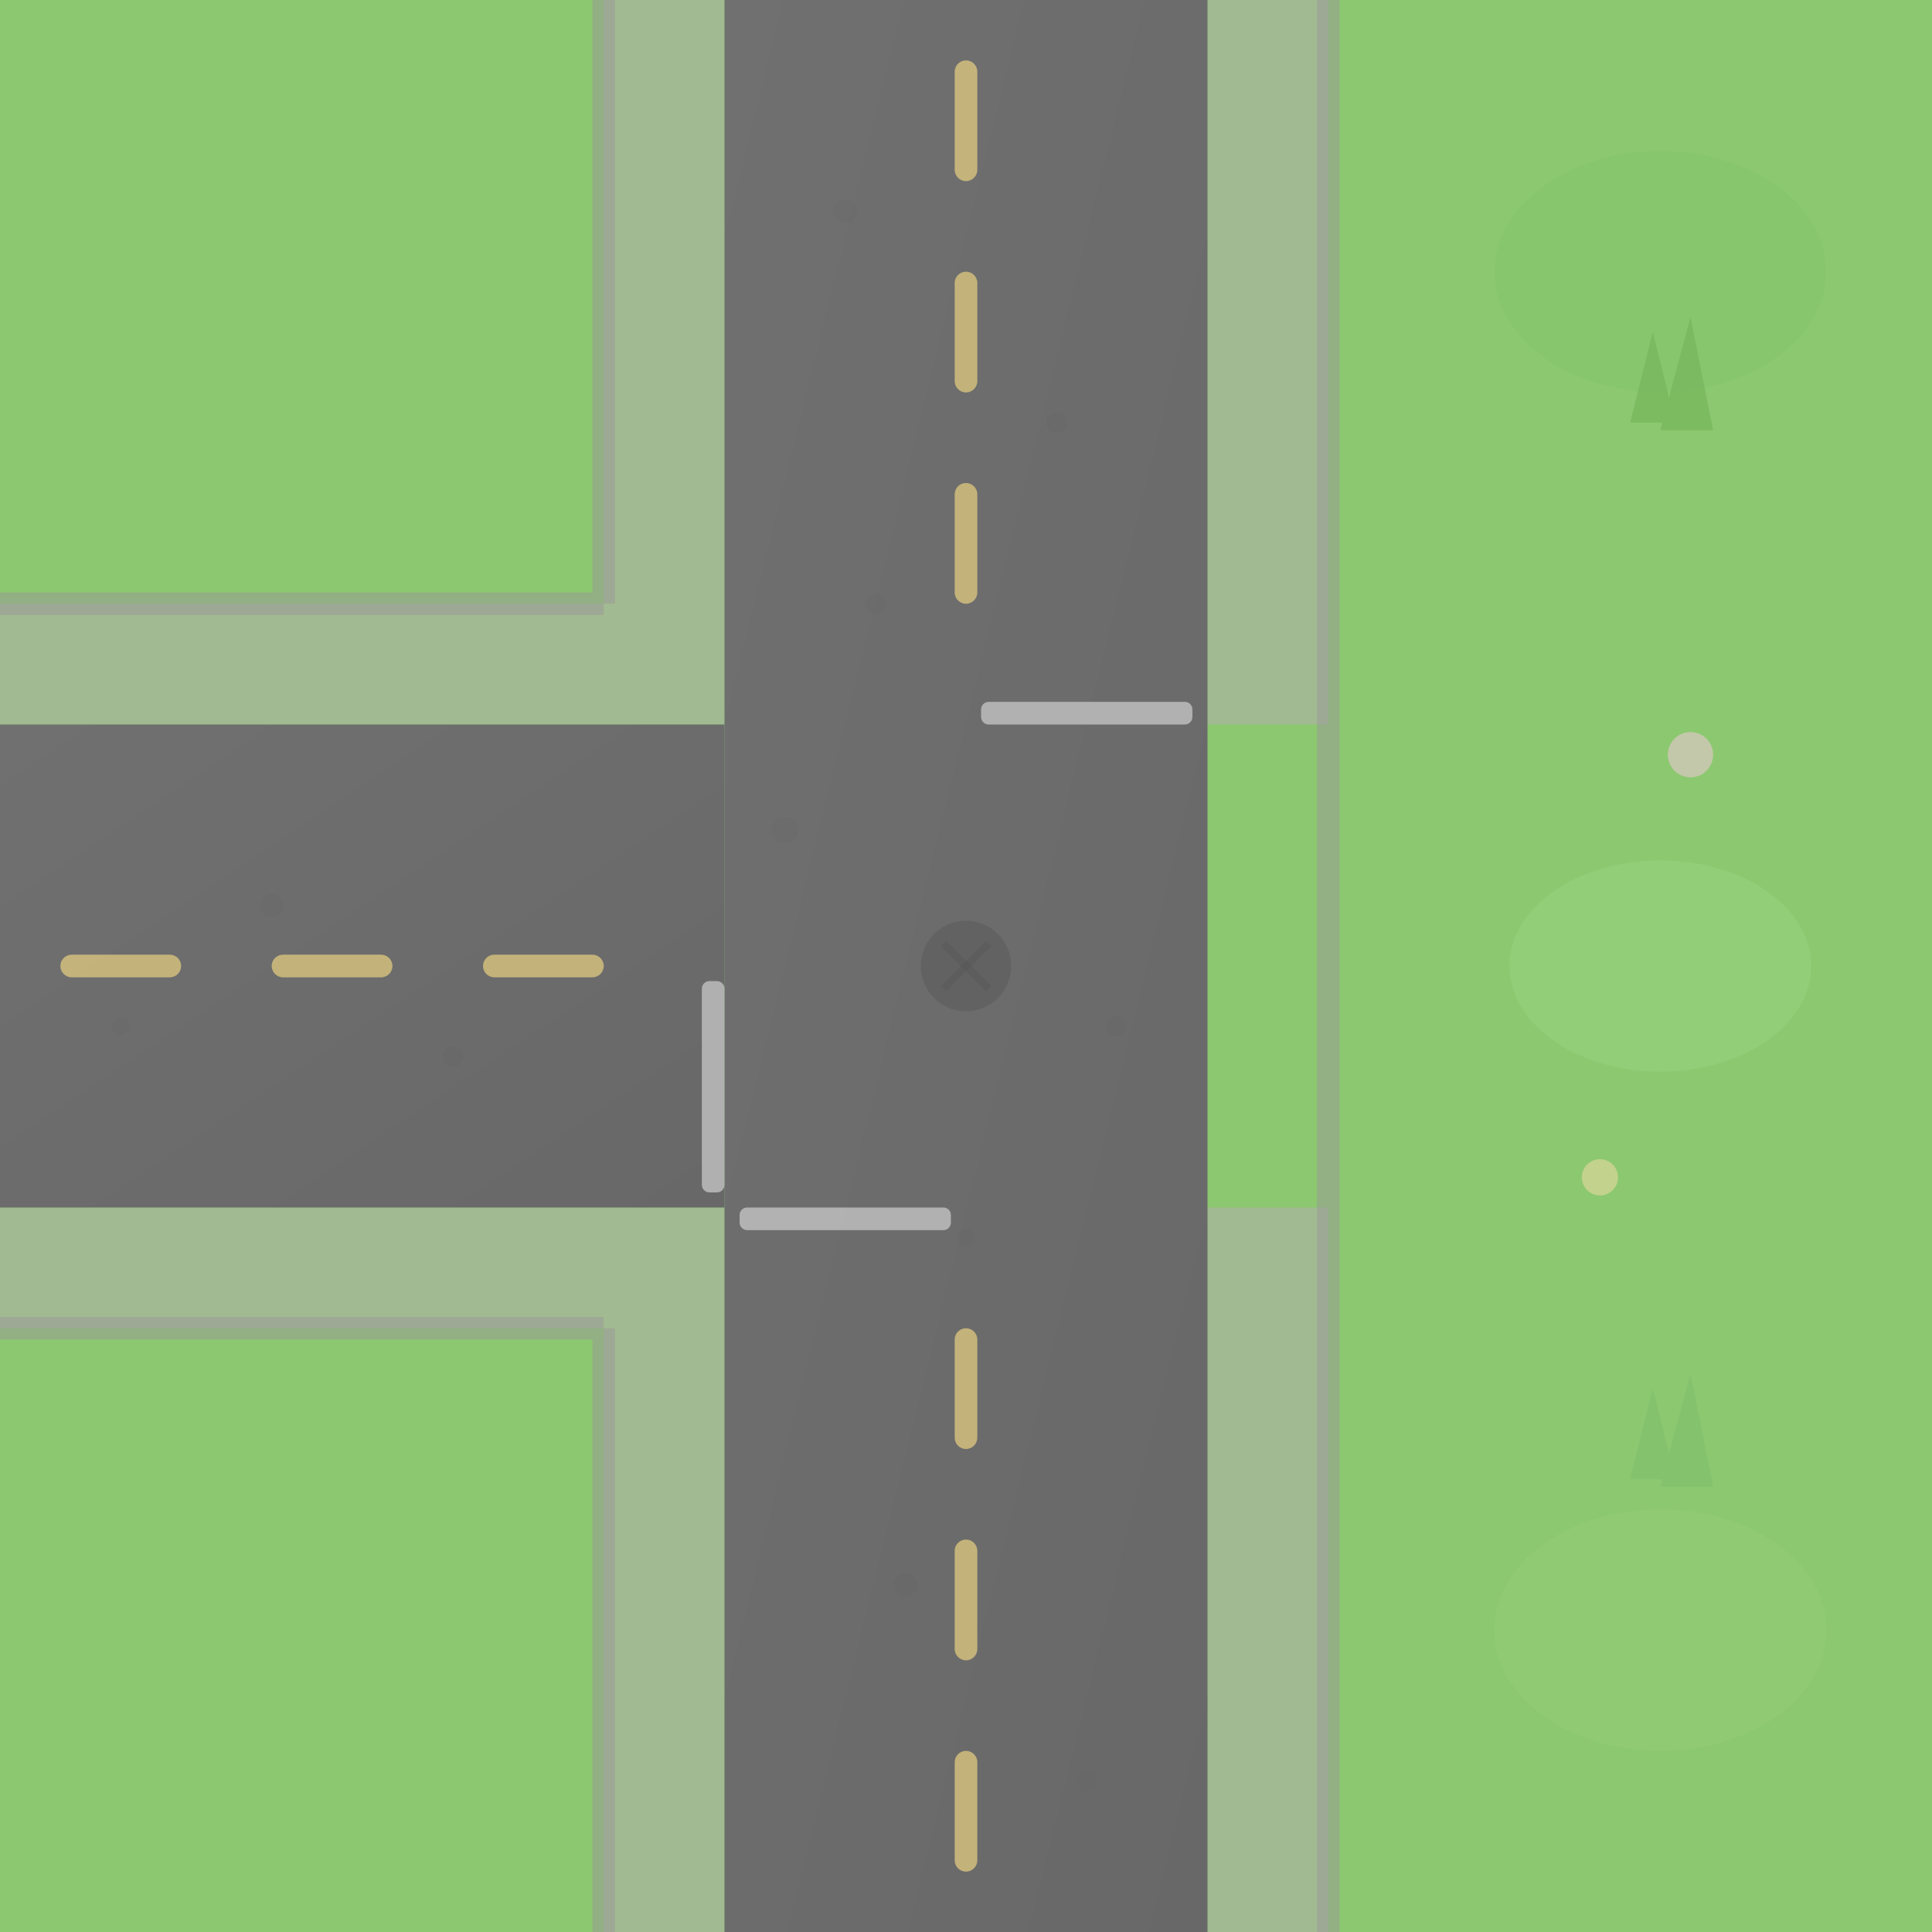
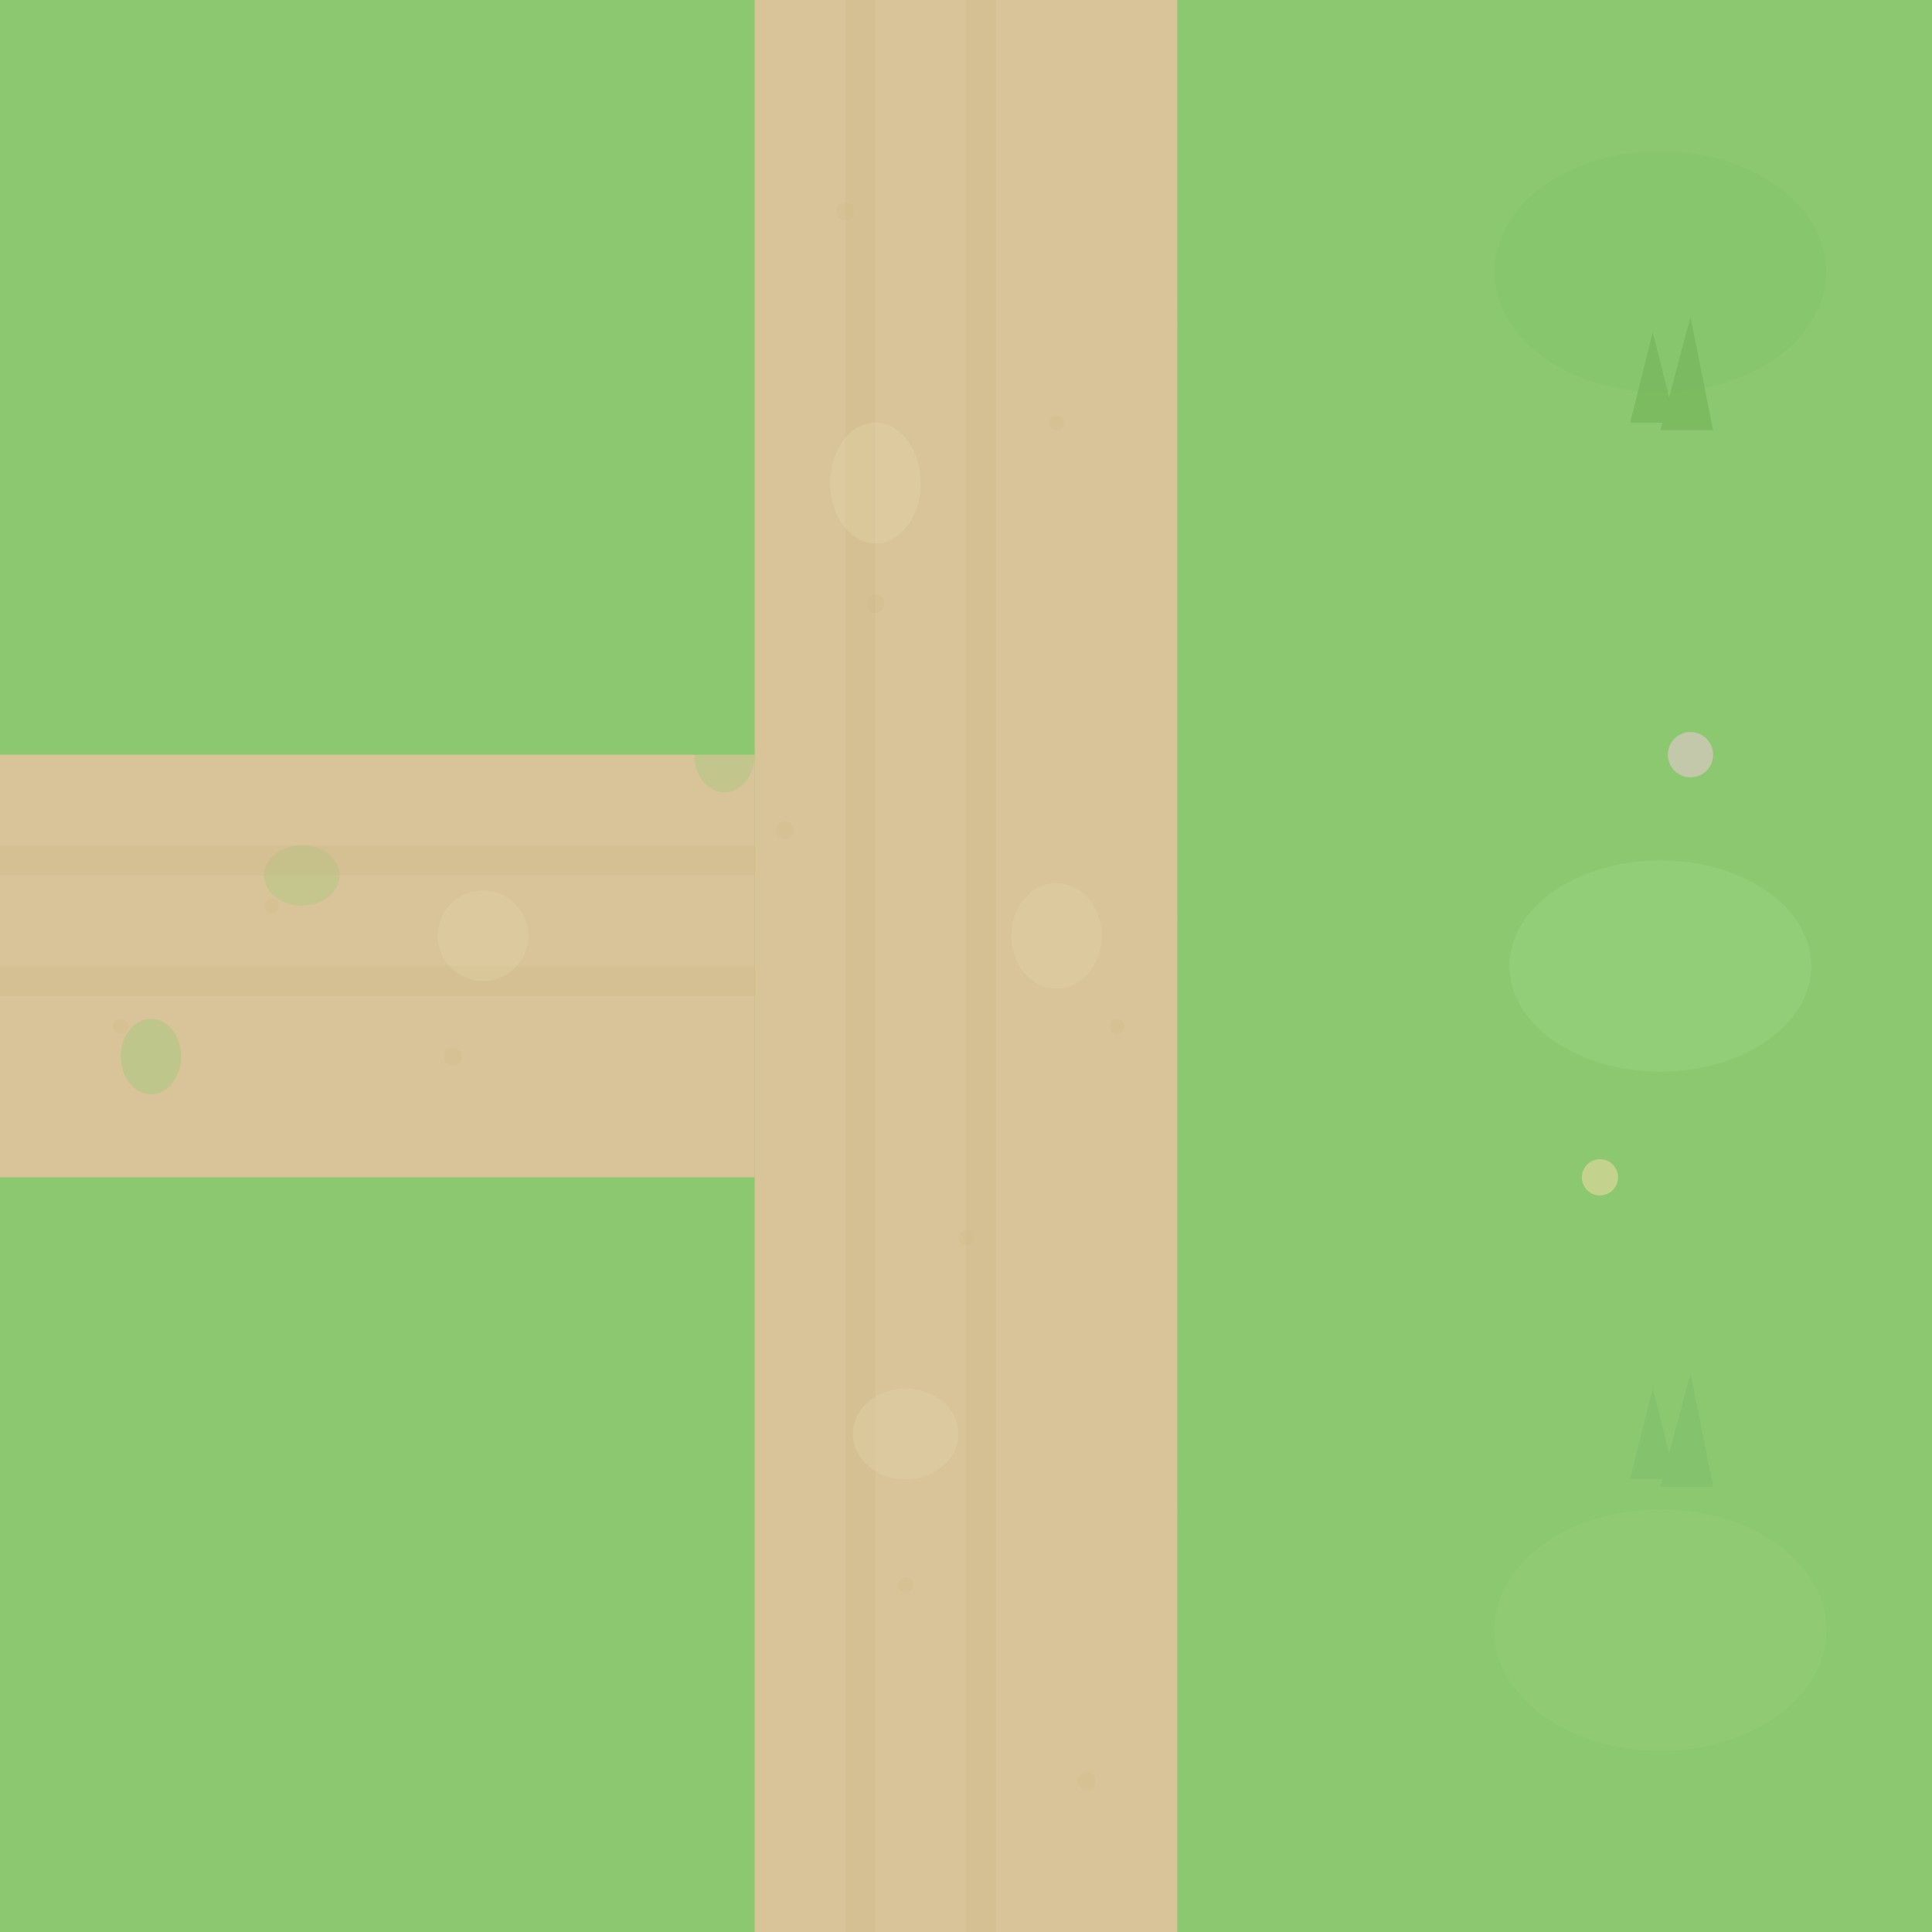
<svg xmlns="http://www.w3.org/2000/svg" viewBox="0 0 128 128">
-   <defs>
-     <linearGradient id="asphalt" x1="0" y1="0" x2="1" y2="1">
-       <stop offset="0%" stop-color="#707070" />
-       <stop offset="100%" stop-color="#686868" />
-     </linearGradient>
-   </defs>
  <rect width="128" height="128" fill="#8cc870" />
  <ellipse cx="110" cy="18" rx="11" ry="8" fill="#82c466" opacity="0.35" />
  <ellipse cx="110" cy="64" rx="10" ry="7" fill="#a0da88" opacity="0.3" />
  <ellipse cx="110" cy="108" rx="11" ry="8" fill="#95d07a" opacity="0.4" />
  <g fill="#6aaa50" opacity="0.45">
    <path d="M108 28 L109.5 22 L111 28Z" />
    <path d="M110 28.5 L112 21 L113.5 28.5Z" />
  </g>
  <g fill="#78b868" opacity="0.4">
    <path d="M108 98 L109.5 92 L111 98Z" />
    <path d="M110 98.5 L112 91 L113.5 98.5Z" />
  </g>
-   <rect x="40" y="0" width="8" height="40" fill="#b0b0a8" opacity="0.6" />
-   <rect x="80" y="0" width="8" height="40" fill="#b0b0a8" opacity="0.6" />
-   <rect x="40" y="88" width="8" height="40" fill="#b0b0a8" opacity="0.6" />
-   <rect x="80" y="88" width="8" height="40" fill="#b0b0a8" opacity="0.6" />
-   <rect x="0" y="40" width="40" height="8" fill="#b0b0a8" opacity="0.6" />
-   <rect x="0" y="80" width="40" height="8" fill="#b0b0a8" opacity="0.6" />
-   <rect x="80" y="40" width="8" height="8" fill="#b0b0a8" opacity="0.6" />
-   <rect x="80" y="80" width="8" height="8" fill="#b0b0a8" opacity="0.6" />
-   <rect x="40" y="40" width="8" height="8" fill="#b0b0a8" opacity="0.6" />
-   <rect x="40" y="80" width="8" height="8" fill="#b0b0a8" opacity="0.6" />
-   <rect x="48" y="0" width="32" height="128" fill="url(#asphalt)" />
-   <rect x="0" y="48" width="48" height="32" fill="url(#asphalt)" />
-   <g stroke="#989898" stroke-width="1.5" opacity="0.5" fill="none">
-     <line x1="88" y1="0" x2="88" y2="128" />
-     <line x1="40" y1="0" x2="40" y2="40" />
-     <line x1="0" y1="40" x2="40" y2="40" />
-     <line x1="0" y1="88" x2="40" y2="88" />
-     <line x1="40" y1="88" x2="40" y2="128" />
+   <rect x="50" y="0" width="28" height="128" fill="#d8c498" />
+   <rect x="0" y="50" width="50" height="28" fill="#d8c498" />
+   <ellipse cx="80" cy="20" rx="2" ry="3" fill="#8cc870" opacity="0.3" />
+   <ellipse cx="80" cy="60" rx="2" ry="2.5" fill="#8cc870" opacity="0.3" />
+   <ellipse cx="80" cy="100" rx="2" ry="2.5" fill="#8cc870" opacity="0.3" />
+   <ellipse cx="48" cy="50" rx="2" ry="2.5" fill="#8cc870" opacity="0.3" />
+   <ellipse cx="20" cy="58" rx="2.5" ry="2" fill="#8cc870" opacity="0.25" />
+   <ellipse cx="10" cy="70" rx="2" ry="2.5" fill="#8cc870" opacity="0.32" />
+   <line x1="57" y1="0" x2="57" y2="128" stroke="#c8b480" stroke-width="2" opacity="0.25" />
+   <line x1="65" y1="0" x2="65" y2="128" stroke="#c8b480" stroke-width="2" opacity="0.25" />
+   <line x1="0" y1="57" x2="50" y2="57" stroke="#c8b480" stroke-width="2" opacity="0.25" />
+   <line x1="0" y1="65" x2="50" y2="65" stroke="#c8b480" stroke-width="2" opacity="0.25" />
+   <g fill="#c8b480" opacity="0.2">
+     <circle cx="56" cy="14" r="0.6" />
+     <circle cx="70" cy="28" r="0.5" />
+     <circle cx="52" cy="55" r="0.6" />
+     <circle cx="74" cy="68" r="0.5" />
+     <circle cx="60" cy="105" r="0.5" />
+     <circle cx="72" cy="118" r="0.6" />
+     <circle cx="18" cy="60" r="0.5" />
+     <circle cx="30" cy="70" r="0.6" />
+     <circle cx="64" cy="82" r="0.5" />
+     <circle cx="58" cy="40" r="0.6" />
+     <circle cx="8" cy="68" r="0.5" />
  </g>
-   <g fill="#606060" opacity="0.12">
-     <circle cx="56" cy="14" r="0.8" />
-     <circle cx="70" cy="28" r="0.7" />
-     <circle cx="52" cy="55" r="0.9" />
-     <circle cx="74" cy="68" r="0.7" />
-     <circle cx="60" cy="105" r="0.8" />
-     <circle cx="72" cy="118" r="0.7" />
-     <circle cx="18" cy="60" r="0.8" />
-     <circle cx="30" cy="70" r="0.7" />
-     <circle cx="64" cy="82" r="0.6" />
-     <circle cx="58" cy="40" r="0.7" />
-     <circle cx="8" cy="68" r="0.6" />
-   </g>
-   <rect x="63.25" y="4" width="1.5" height="8" rx="0.75" fill="#e8d080" opacity="0.7" />
-   <rect x="63.25" y="18" width="1.5" height="8" rx="0.75" fill="#e8d080" opacity="0.7" />
-   <rect x="63.25" y="32" width="1.5" height="8" rx="0.75" fill="#e8d080" opacity="0.7" />
-   <rect x="63.25" y="88" width="1.5" height="8" rx="0.75" fill="#e8d080" opacity="0.7" />
-   <rect x="63.25" y="102" width="1.5" height="8" rx="0.75" fill="#e8d080" opacity="0.7" />
-   <rect x="63.25" y="116" width="1.5" height="8" rx="0.75" fill="#e8d080" opacity="0.7" />
-   <rect x="4" y="63.25" width="8" height="1.5" rx="0.75" fill="#e8d080" opacity="0.7" />
-   <rect x="18" y="63.25" width="8" height="1.5" rx="0.75" fill="#e8d080" opacity="0.7" />
-   <rect x="32" y="63.25" width="8" height="1.5" rx="0.75" fill="#e8d080" opacity="0.7" />
-   <rect x="65" y="46.5" width="14" height="1.5" rx="0.5" fill="#e0e0e0" opacity="0.6" />
-   <rect x="49" y="80" width="14" height="1.5" rx="0.5" fill="#e0e0e0" opacity="0.6" />
-   <rect x="46.5" y="65" width="1.5" height="14" rx="0.5" fill="#e0e0e0" opacity="0.6" />
-   <circle cx="64" cy="64" r="3" fill="#585858" opacity="0.5" />
-   <circle cx="64" cy="64" r="2" fill="#626262" opacity="0.4" />
-   <line x1="62.5" y1="62.5" x2="65.5" y2="65.5" stroke="#555555" stroke-width="0.5" opacity="0.4" />
-   <line x1="65.5" y1="62.5" x2="62.5" y2="65.5" stroke="#555555" stroke-width="0.5" opacity="0.4" />
+   <ellipse cx="58" cy="32" rx="3" ry="4" fill="#e8d8b0" opacity="0.3" />
+   <ellipse cx="70" cy="62" rx="3" ry="3.5" fill="#e8d8b0" opacity="0.25" />
+   <ellipse cx="60" cy="95" rx="3.5" ry="3" fill="#e8d8b0" opacity="0.28" />
+   <ellipse cx="32" cy="62" rx="3" ry="3" fill="#e8d8b0" opacity="0.25" />
  <circle cx="112" cy="50" r="1.5" fill="#e8c8d0" opacity="0.6" />
  <circle cx="106" cy="78" r="1.2" fill="#e8d8a0" opacity="0.6" />
</svg>
